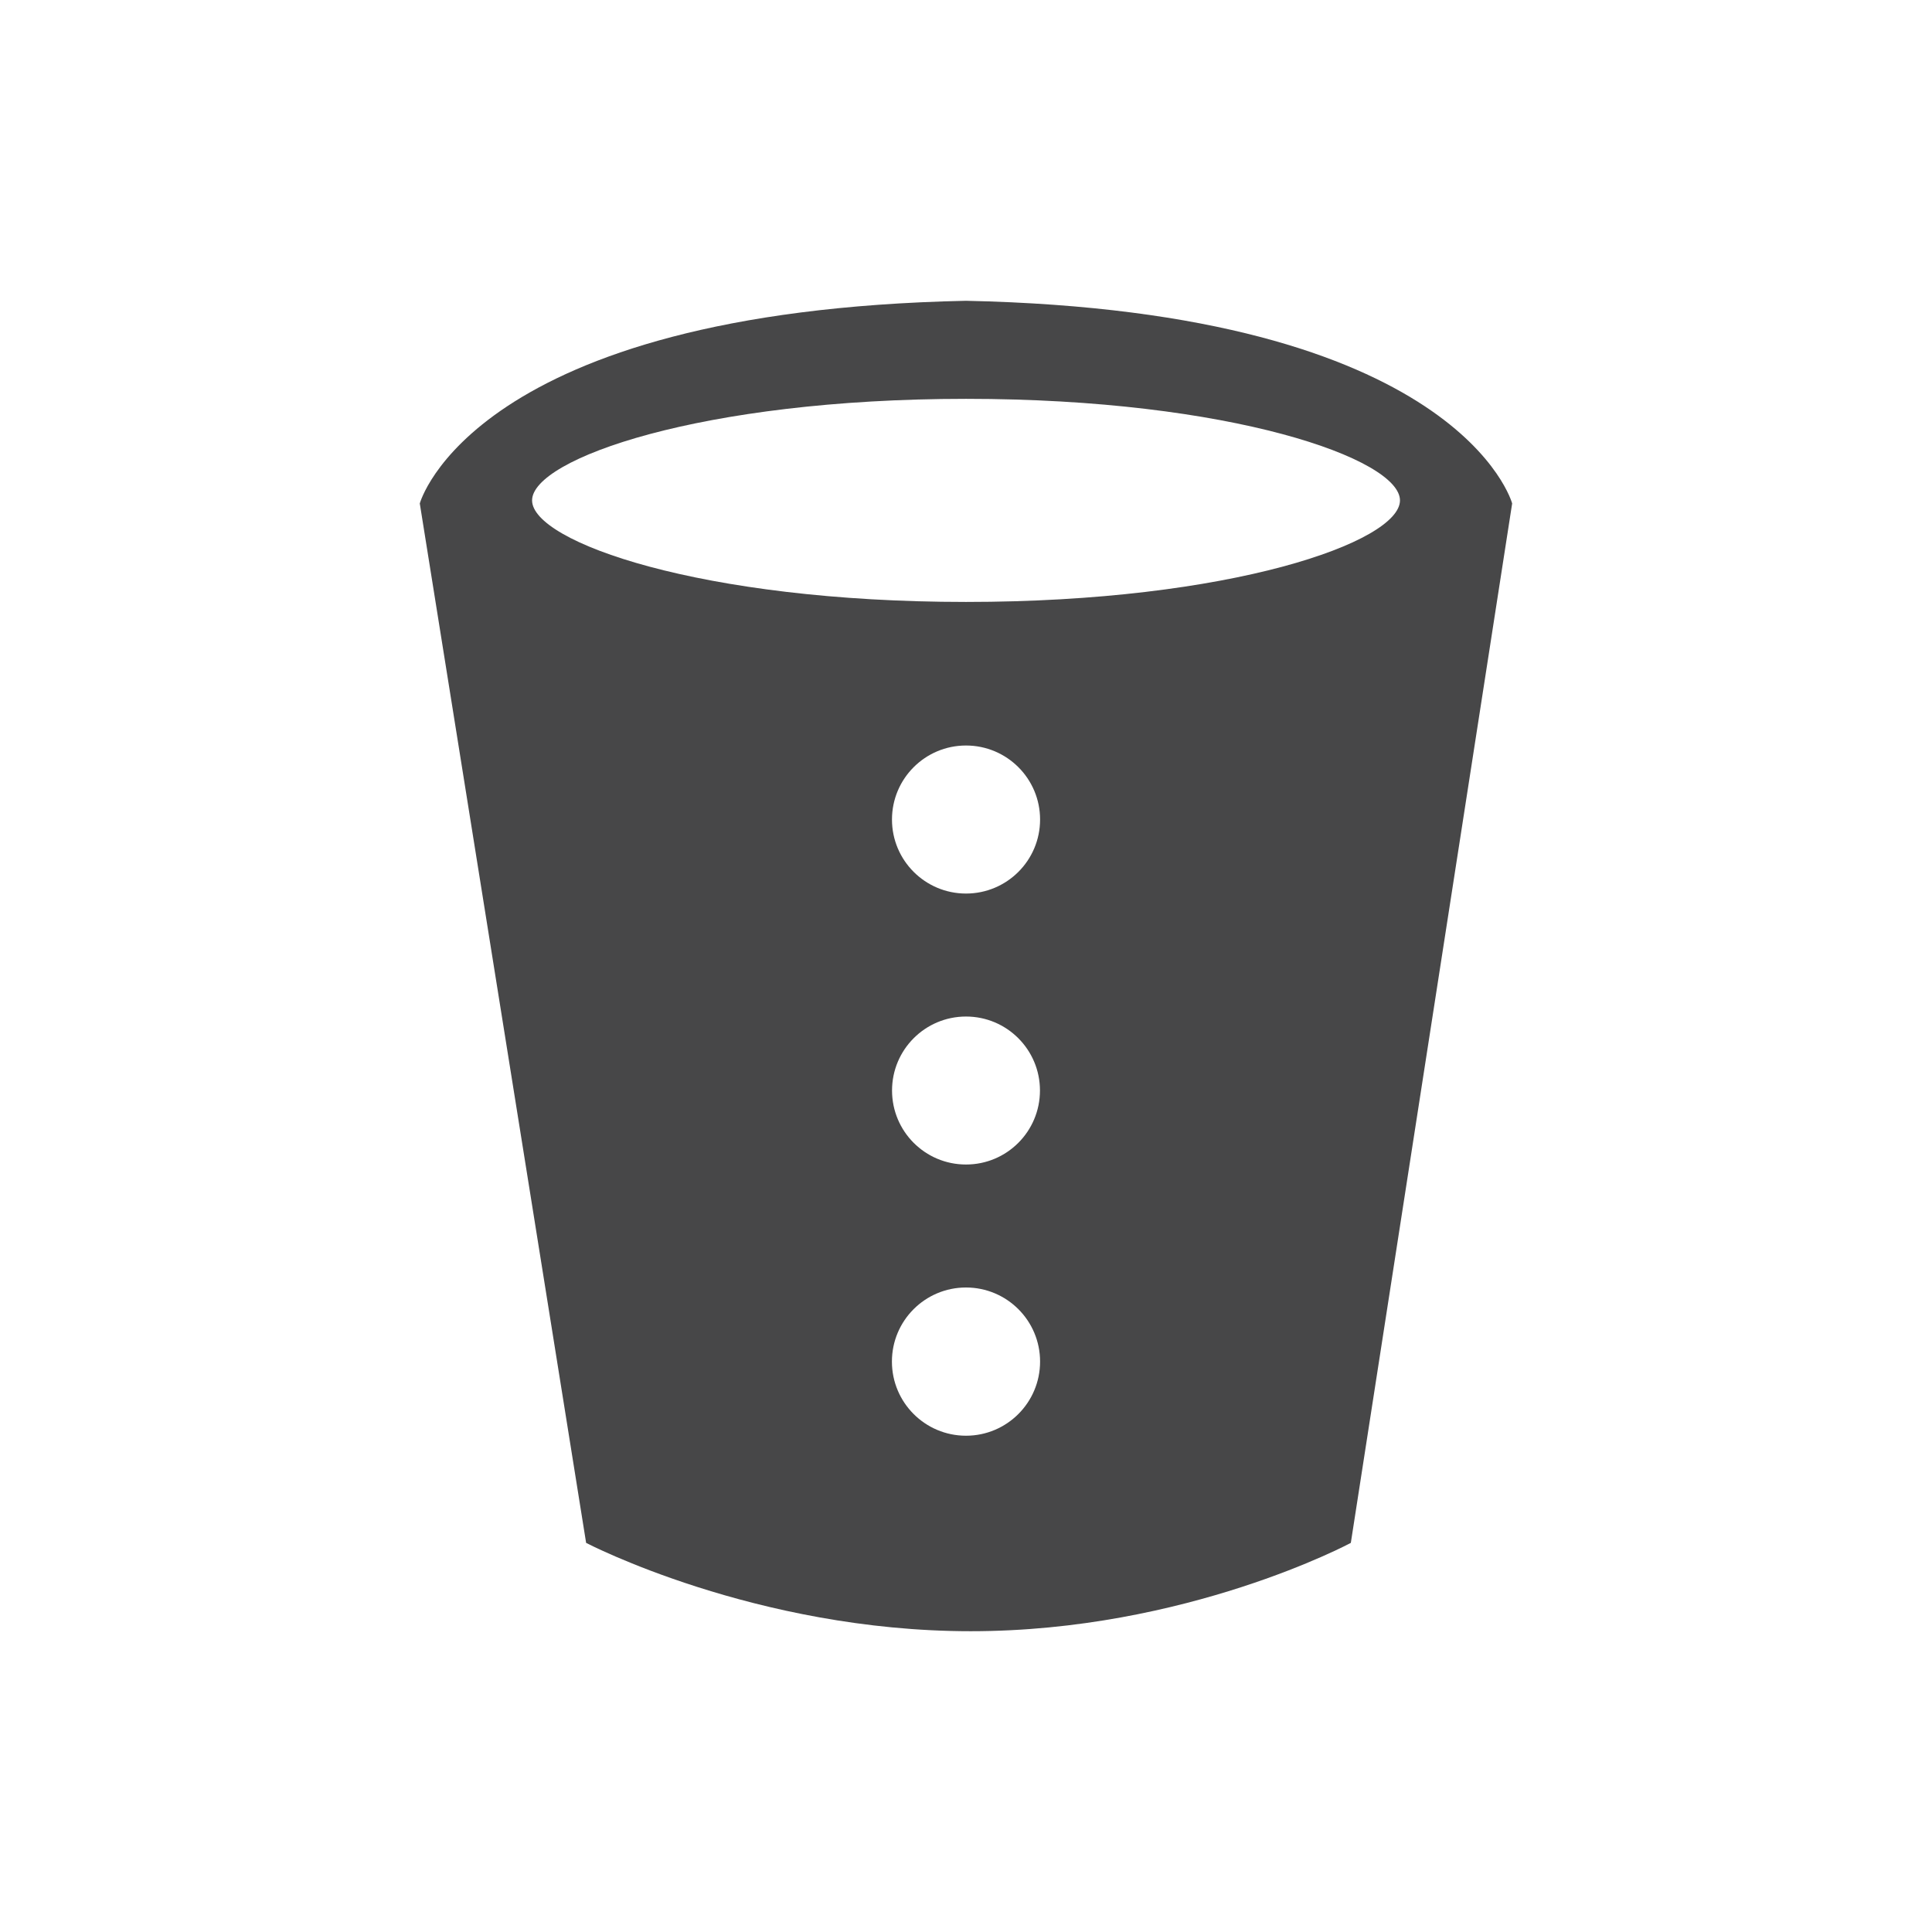
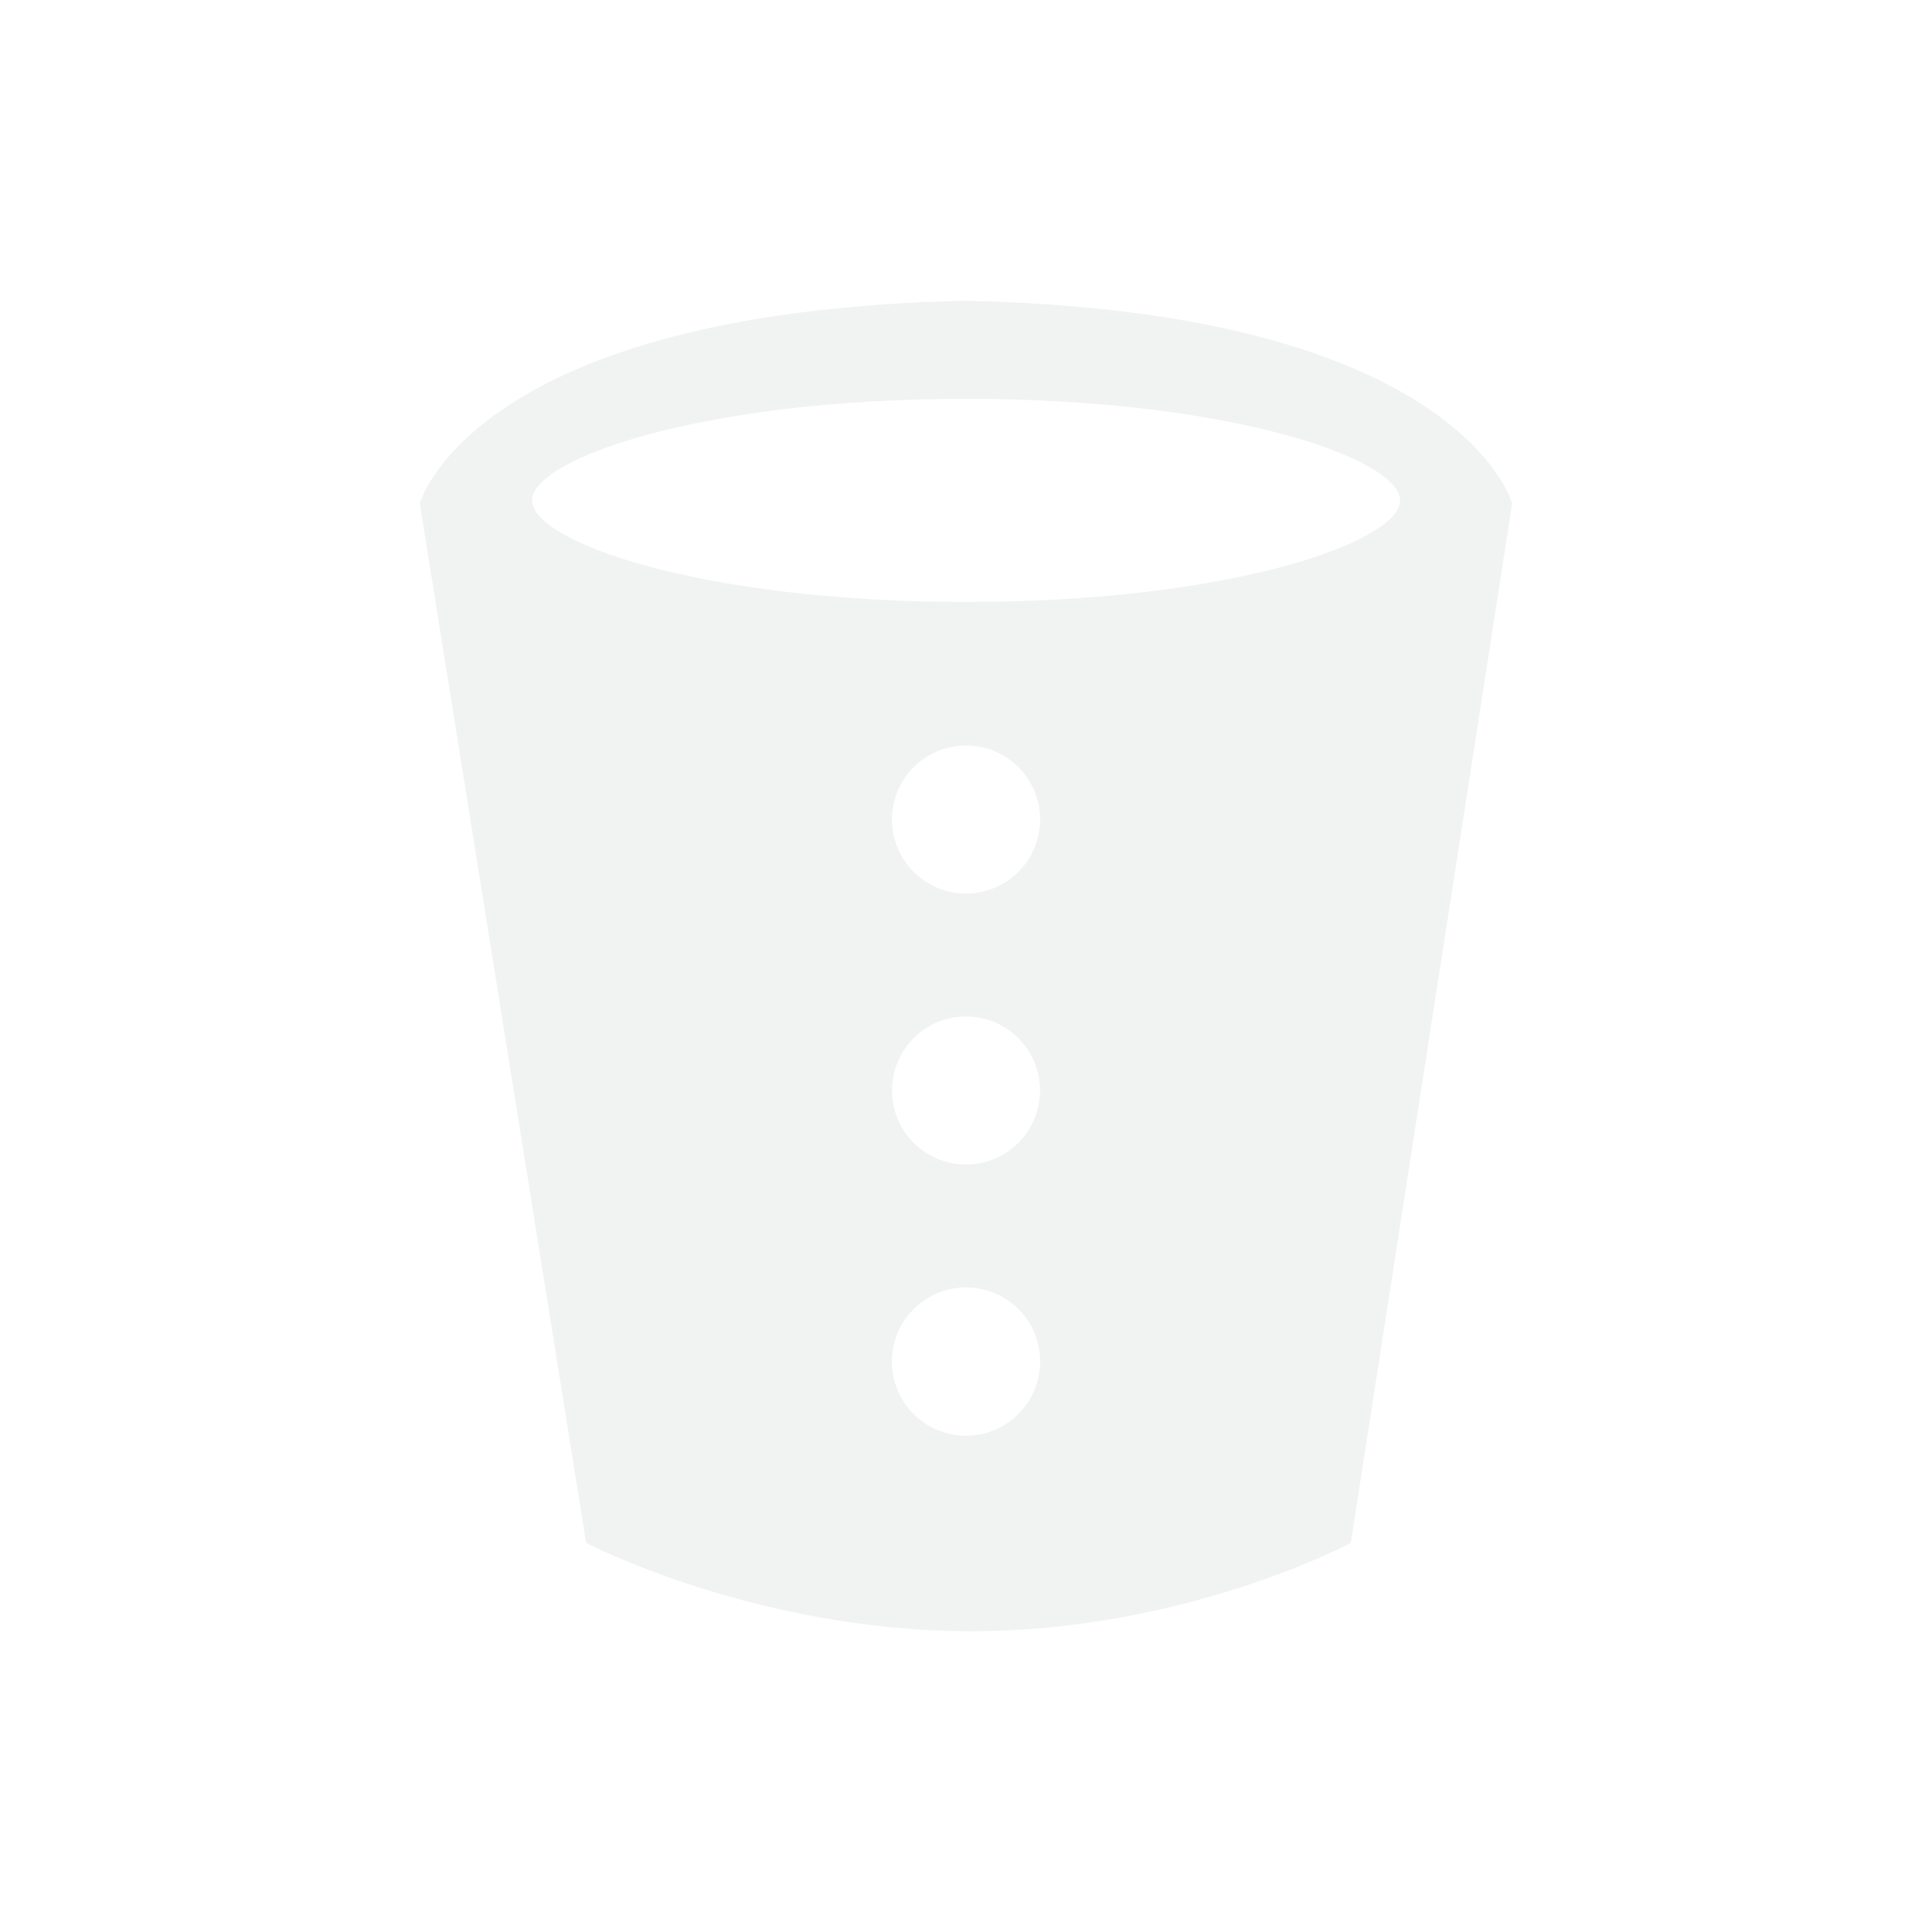
<svg xmlns="http://www.w3.org/2000/svg" version="1.1" id="svg3426" x="0px" y="0px" width="32px" height="32px" viewBox="0 0 32 32" enable-background="new 0 0 32 32" xml:space="preserve">
  <defs>
	
	
		</defs>
-   <path fill="#474748" d="M15.999,4.982C7.814,5.155,6.953,8.339,6.953,8.339l2.755,17.216c0,0,2.8,1.463,6.371,1.463  c3.569,0,6.295-1.463,6.295-1.463l2.672-17.216C25.047,8.339,24.188,5.155,15.999,4.982z M16,23.78c-0.678,0-1.227-0.55-1.227-1.228  s0.549-1.227,1.227-1.227s1.227,0.549,1.227,1.227S16.678,23.78,16,23.78z M14.775,18.062c0-0.676,0.548-1.225,1.225-1.225  s1.225,0.549,1.225,1.225c0,0.678-0.548,1.226-1.225,1.226S14.775,18.74,14.775,18.062z M16,14.8c-0.677,0-1.226-0.549-1.226-1.226  c0-0.677,0.549-1.226,1.226-1.226c0.678,0,1.227,0.549,1.227,1.226C17.227,14.251,16.678,14.8,16,14.8z M16.001,9.97  c-4.388,0-7.188-0.995-7.188-1.682c0-0.686,2.8-1.682,7.188-1.682c4.388,0,7.187,0.996,7.187,1.682  C23.188,8.975,20.389,9.97,16.001,9.97z" />
+   <path fill="#F1F2F2" d="M15.999,4.982C7.814,5.155,6.953,8.339,6.953,8.339l2.755,17.216c0,0,2.8,1.463,6.371,1.463  c3.569,0,6.295-1.463,6.295-1.463l2.672-17.216C25.047,8.339,24.188,5.155,15.999,4.982z M16,23.78c-0.678,0-1.227-0.55-1.227-1.229  c0-0.678,0.549-1.227,1.227-1.227c0.679,0,1.228,0.549,1.228,1.227C17.227,23.23,16.678,23.78,16,23.78z M14.775,18.062  c0-0.677,0.548-1.226,1.225-1.226s1.226,0.549,1.226,1.226c0,0.678-0.549,1.226-1.226,1.226S14.775,18.74,14.775,18.062z M16,14.8  c-0.677,0-1.226-0.549-1.226-1.226c0-0.677,0.549-1.226,1.226-1.226c0.679,0,1.228,0.549,1.228,1.226  C17.227,14.251,16.678,14.8,16,14.8z M16.001,9.97c-4.388,0-7.188-0.995-7.188-1.682c0-0.686,2.8-1.682,7.188-1.682  c4.389,0,7.188,0.996,7.188,1.682C23.188,8.975,20.389,9.97,16.001,9.97z" />
</svg>
